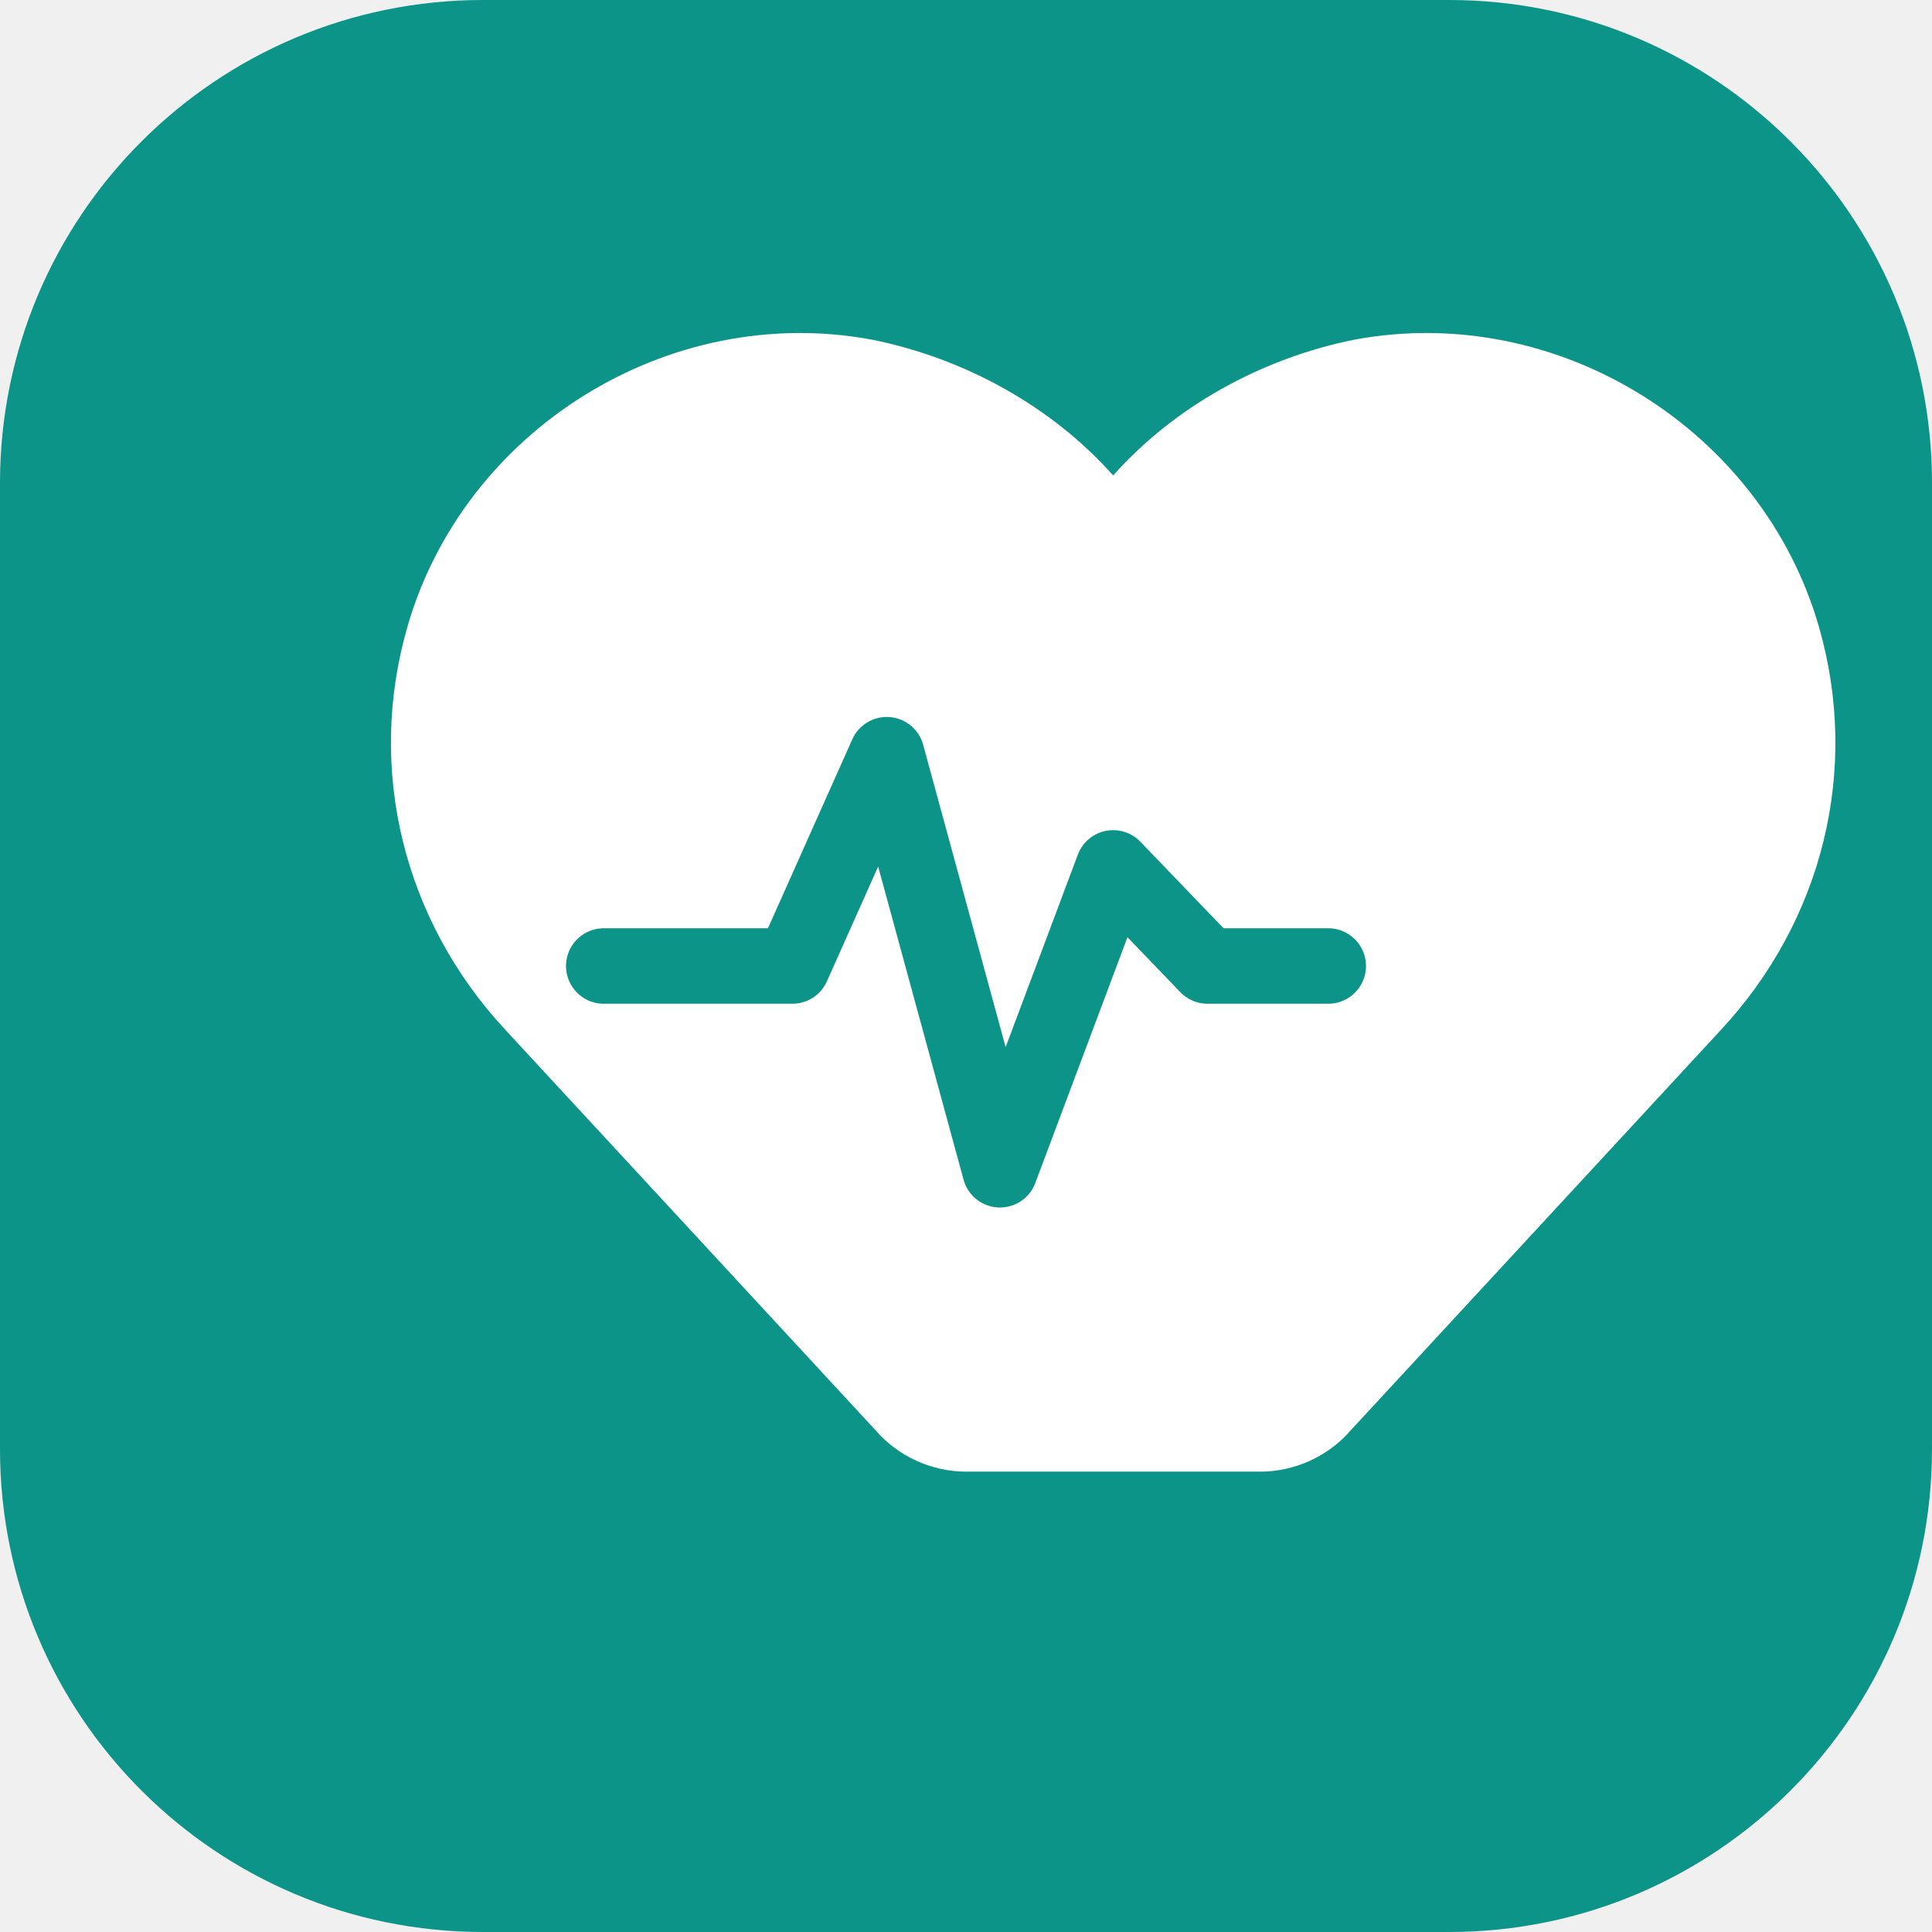
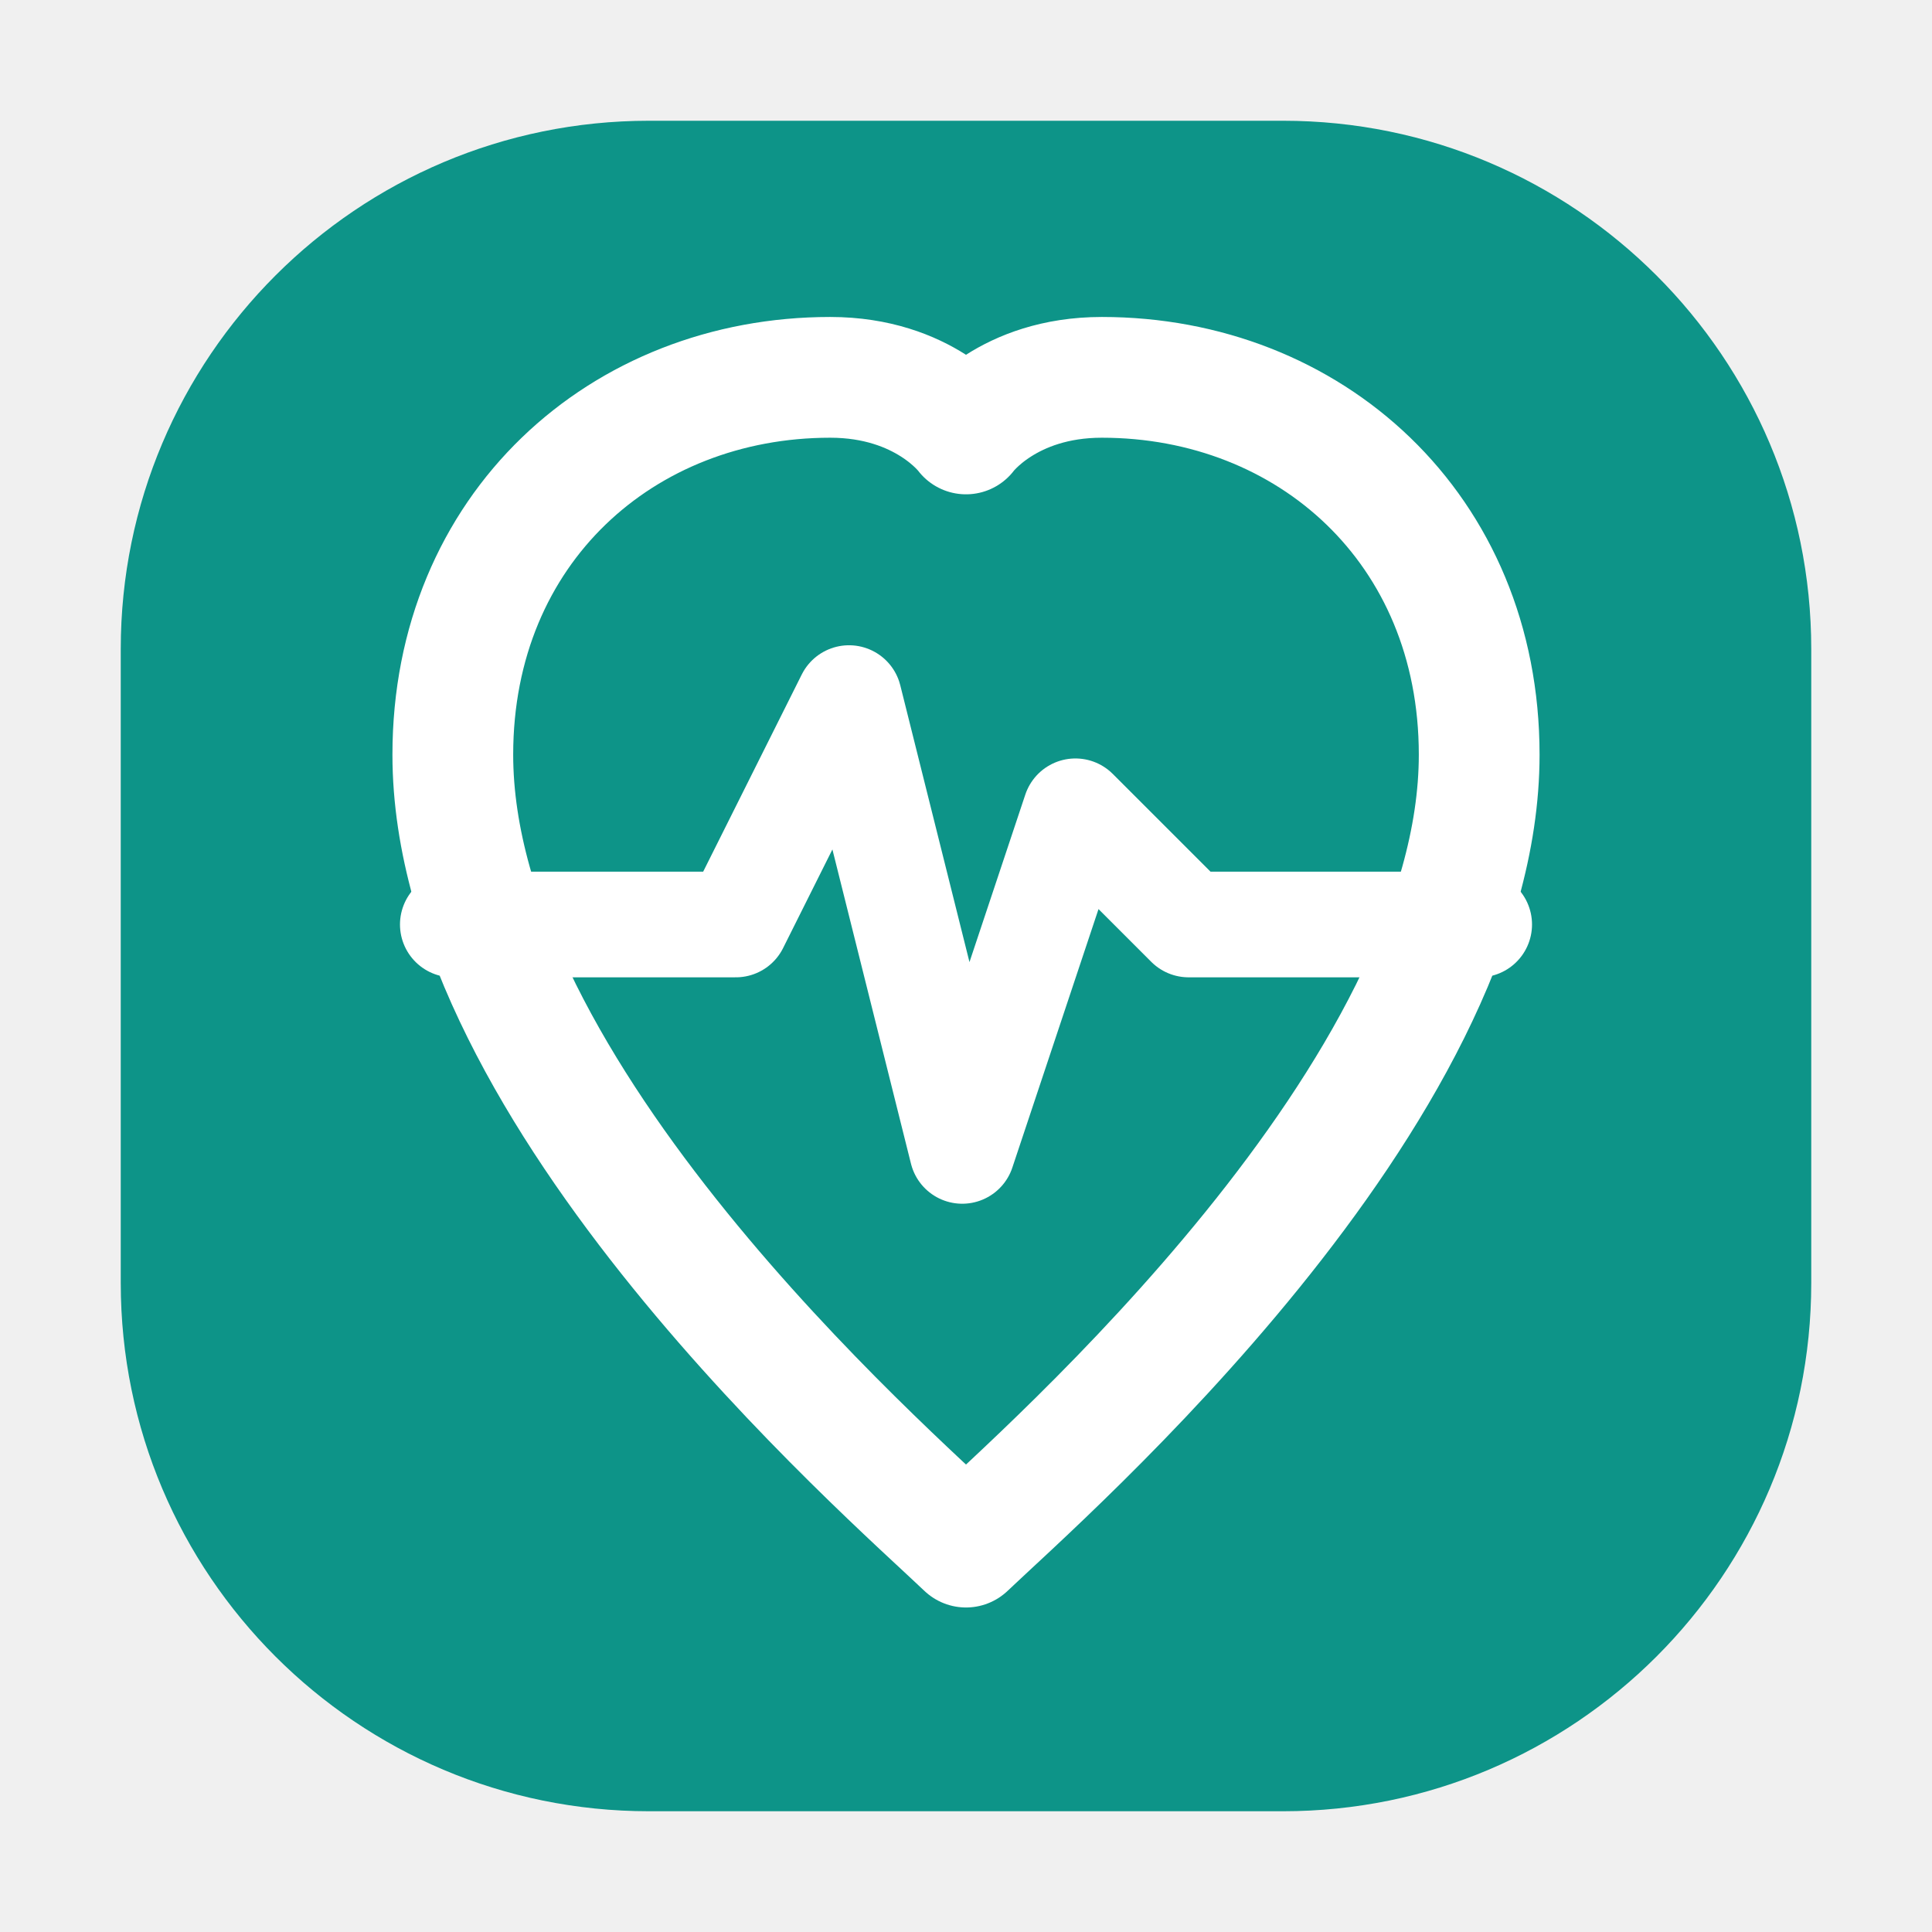
<svg xmlns="http://www.w3.org/2000/svg" viewBox="0 0 512 512" width="512" height="512">
-   <rect width="512" height="512" rx="128" fill="#0d9488" />
-   <path d="M256 390c-9 0-18-4-24-11l-98-106c-27-29-37-69-26-107 15-52 69-86 123-76 25 5 48 18 64 36 16-18 39-31 64-36 54-10 108 24 123 76 11 38 1 78-26 107l-98 106c-6 7-15 11-24 11z" fill="#ffffff" />
-   <path d="M 160 256 L 210 256 L 235 200 L 265 310 L 295 230 L 320 256 L 352 256" fill="none" stroke="#0d9488" stroke-width="20" stroke-linecap="round" stroke-linejoin="round" />
+   <rect x="32" y="32" width="448" height="448" rx="140" fill="#0d9488" />
+   <path d="M 256,410 C 235,390 120,290 120,200 C 120,140 165,100 220,100 C 245,100 256,115 256,115 C 256,115 267,100 292,100 C 347,100 392,140 392,200 C 392,290 277,390 256,410 Z" fill="none" stroke="#ffffff" stroke-width="32" stroke-linejoin="round" stroke-linecap="round" />
+   <path d="M 120,245 L 195,245 L 225,185 L 255,305 L 285,215 L 315,245 L 392,245" fill="none" stroke="#ffffff" stroke-width="28" stroke-linejoin="round" stroke-linecap="round" />
</svg>
